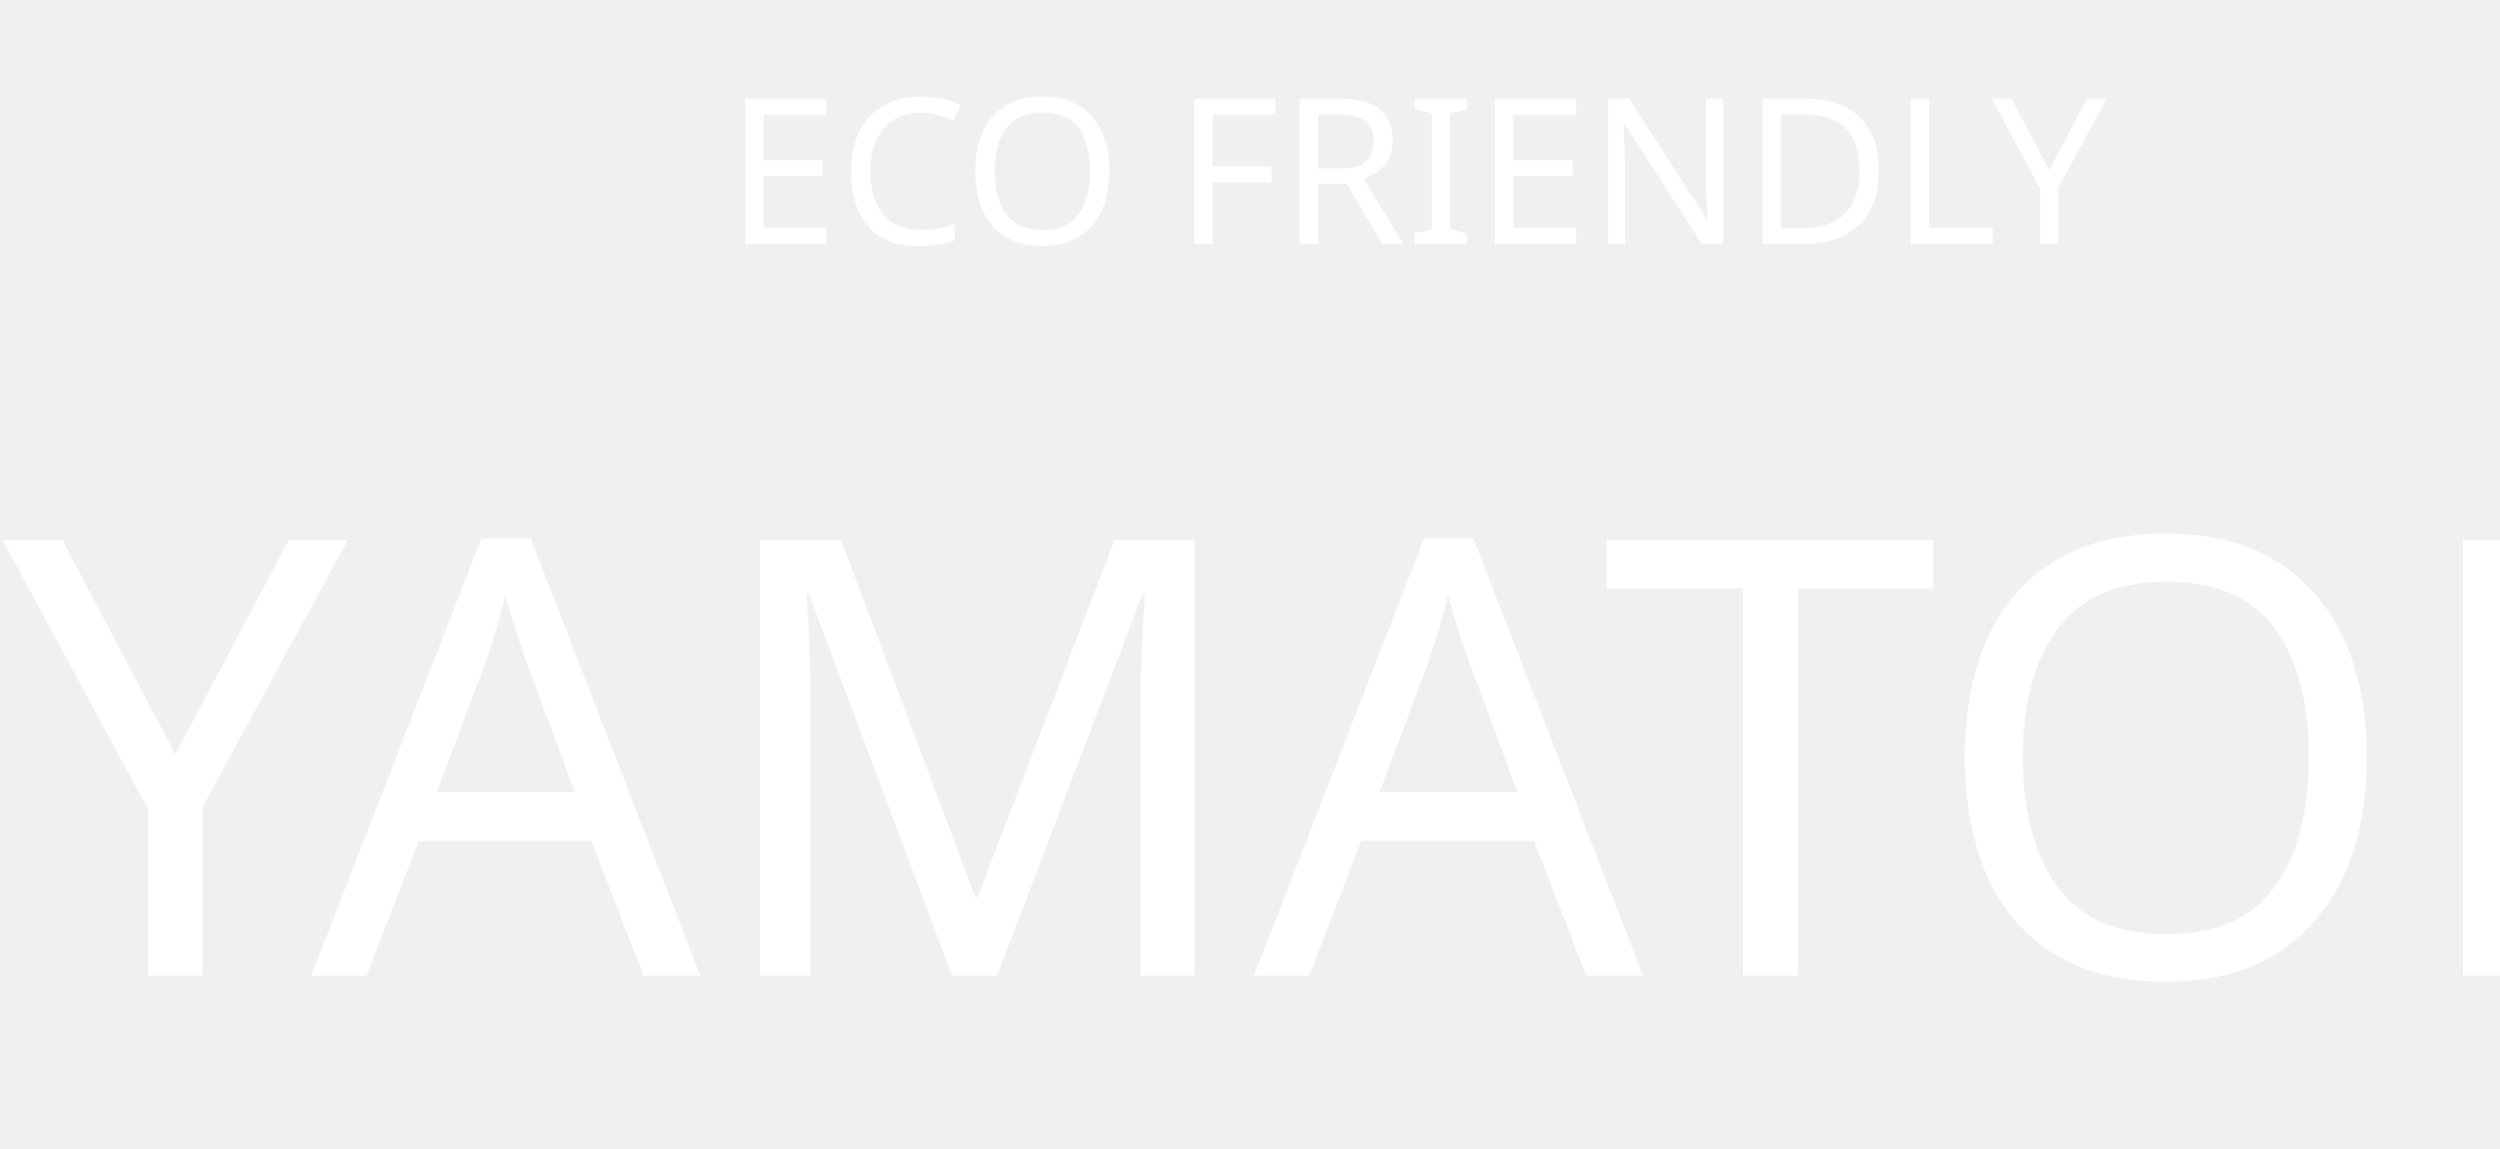
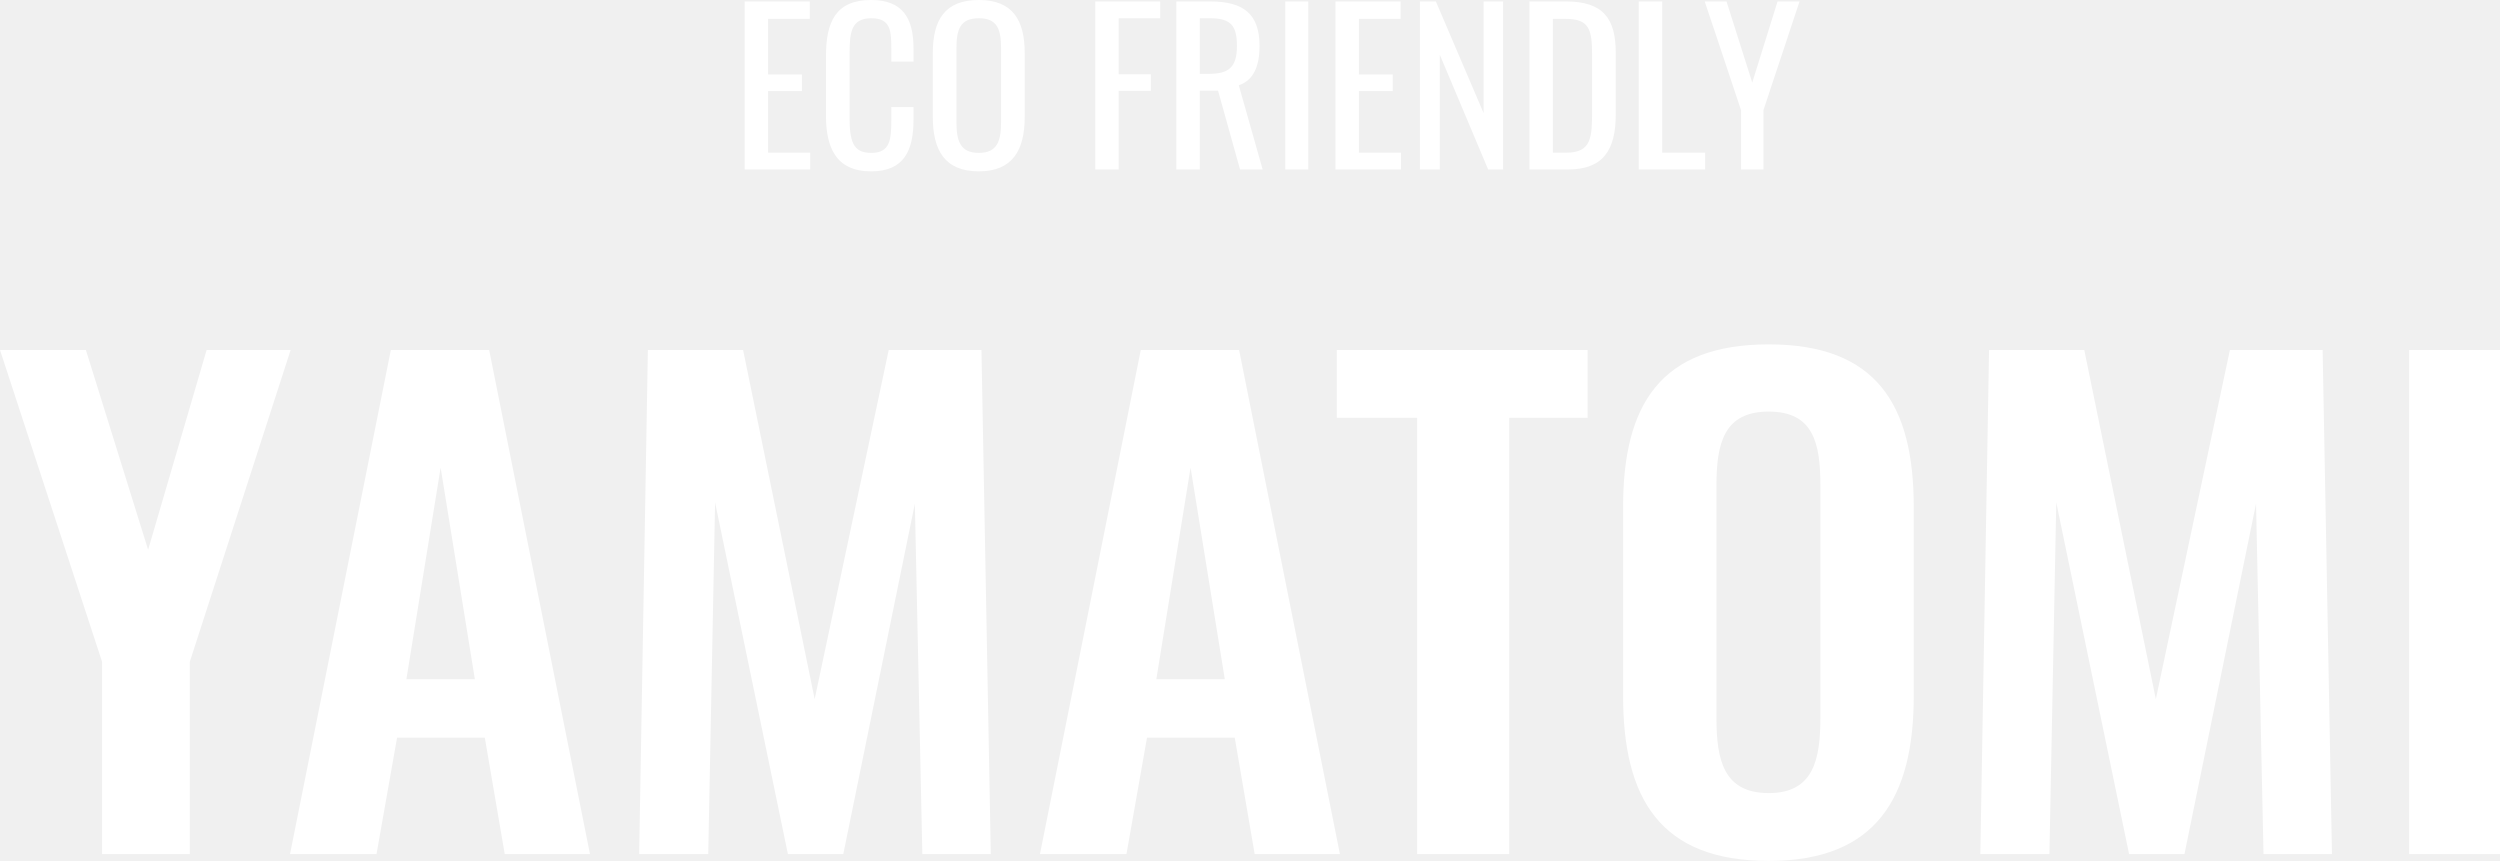
- <svg xmlns="http://www.w3.org/2000/svg" width="246" height="113">
-   <g fill="#fff">
-     <text transform="translate(123 96)" font-size="60" font-family="Oswald-Medium, Oswald" font-weight="500">
-       <tspan x="-122.73" y="0">YAMATOMI</tspan>
-     </text>
-     <text transform="translate(123 24)" font-size="20" font-family="Oswald-Regular, Oswald">
-       <tspan x="-51.6" y="0">ECO FRIENDLY</tspan>
-     </text>
-   </g>
+ <svg xmlns="http://www.w3.org/2000/svg" width="482.04" height="166">
+   <path d="M19.68 164.68H36.6V127.6l19.44-60.12h-16.2L28.56 106l-12-38.52H0l19.68 60.12Zm36.24 0H72.6l3.96-22.44h16.92l3.84 22.44h16.44l-19.44-97.2H75.36Zm22.44-33.72 6.6-40.8 6.6 40.8Zm44.88 33.72h13.32l1.32-67.8 14.04 67.8h10.68l13.8-67.56 1.44 67.56h13.2l-1.8-97.2h-17.88l-14.28 67.32-13.8-67.32h-18.36Zm77.28 0h16.68l3.96-22.44h16.92l3.84 22.44h16.44l-19.44-97.2h-18.96Zm22.44-33.72 6.6-40.8 6.6 40.8Zm50.28 33.72H291V80.56h15.12V67.48h-48.36v13.08h15.48Zm67.8 1.32c20.76 0 27.96-12.24 27.96-31.8V97.72c0-19.68-7.2-31.32-27.96-31.32-20.88 0-28.08 11.64-28.08 31.32v36.48c0 19.68 7.08 31.8 28.08 31.8Zm0-13.08c-8.76 0-10.08-6.48-10.08-14.52V93.64c0-8.16 1.44-14.28 10.08-14.28S351 85.48 351 93.64v44.76c0 8.04-1.32 14.52-9.96 14.52Zm40.8 11.76h13.32l1.32-67.8 14.04 67.8h10.68L435 97.12l1.44 67.56h13.2l-1.8-97.2h-17.88l-14.28 67.32-13.8-67.32h-18.36Zm82.68 0h17.52v-97.2h-17.52Zm-320.94-132h12.64v-3.24h-8.12V17.56h6.52v-3.2h-6.52V3.64h8.04V.28h-12.56Zm24.4.36c6.36 0 8.16-4.04 8.16-10v-2.4h-4.28v2.4c0 3.84-.2 6.44-3.84 6.44-3.12 0-4.2-1.6-4.2-6.48V10.16c0-4 .36-6.64 4.2-6.64 3.76 0 3.84 2.48 3.84 6.08v2.28h4.28V9.32c0-5.84-2.12-9.32-8.16-9.32-6.88 0-8.72 4.28-8.72 10.84v11.44c0 6.04 1.84 10.76 8.72 10.76Zm20.76 0c6.52 0 8.84-4.12 8.84-10.48V10.24c0-6.36-2.32-10.24-8.84-10.24-6.56 0-8.88 3.84-8.88 10.24v12.28c0 6.44 2.28 10.52 8.88 10.52Zm0-3.56c-3.64 0-4.32-2.36-4.32-5.96V9.32c0-3.6.68-5.8 4.32-5.8 3.6 0 4.28 2.2 4.28 5.8v14.2c0 3.6-.68 5.96-4.28 5.96Zm22.44 3.2h4.52V17.52h6.2v-3.2h-6.2V3.52h8V.28h-12.52Zm15.64 0h4.52v-15.2h3.52l4.24 15.2h4.36l-4.6-16.24c2.88-.96 4-3.76 4-7.56 0-6.16-3.04-8.6-9.52-8.6h-6.52Zm4.52-18.44V3.52h2c4.12 0 5.16 1.56 5.16 5.36 0 4.16-1.64 5.36-5.44 5.36Zm16.48 18.44h4.44V.28h-4.44Zm9.68 0h12.64v-3.24h-8.12V17.56h6.52v-3.2h-6.52V3.64h8.04V.28H257.5Zm16.28 0h3.84V10.56l9.32 22.12h2.88V.28h-3.76V21.8L276.86.28h-3.08Zm21.12 0h7.4c6.8 0 9.24-3.72 9.24-10.6V10.16c0-6.56-2.4-9.88-9.6-9.88h-7.04Zm4.52-3.24V3.64h2.44c4.64 0 5.12 2.08 5.12 7.08v10.52c0 5.24-.08 8.2-5 8.2Zm16.56 3.24h12.8v-3.24h-8.28V.28h-4.52Zm19.72 0h4.32V21.24L346.98.28h-4.24l-4.88 15.64L332.9.28h-4.2l7 20.96Z" fill="#fff" />
</svg>
